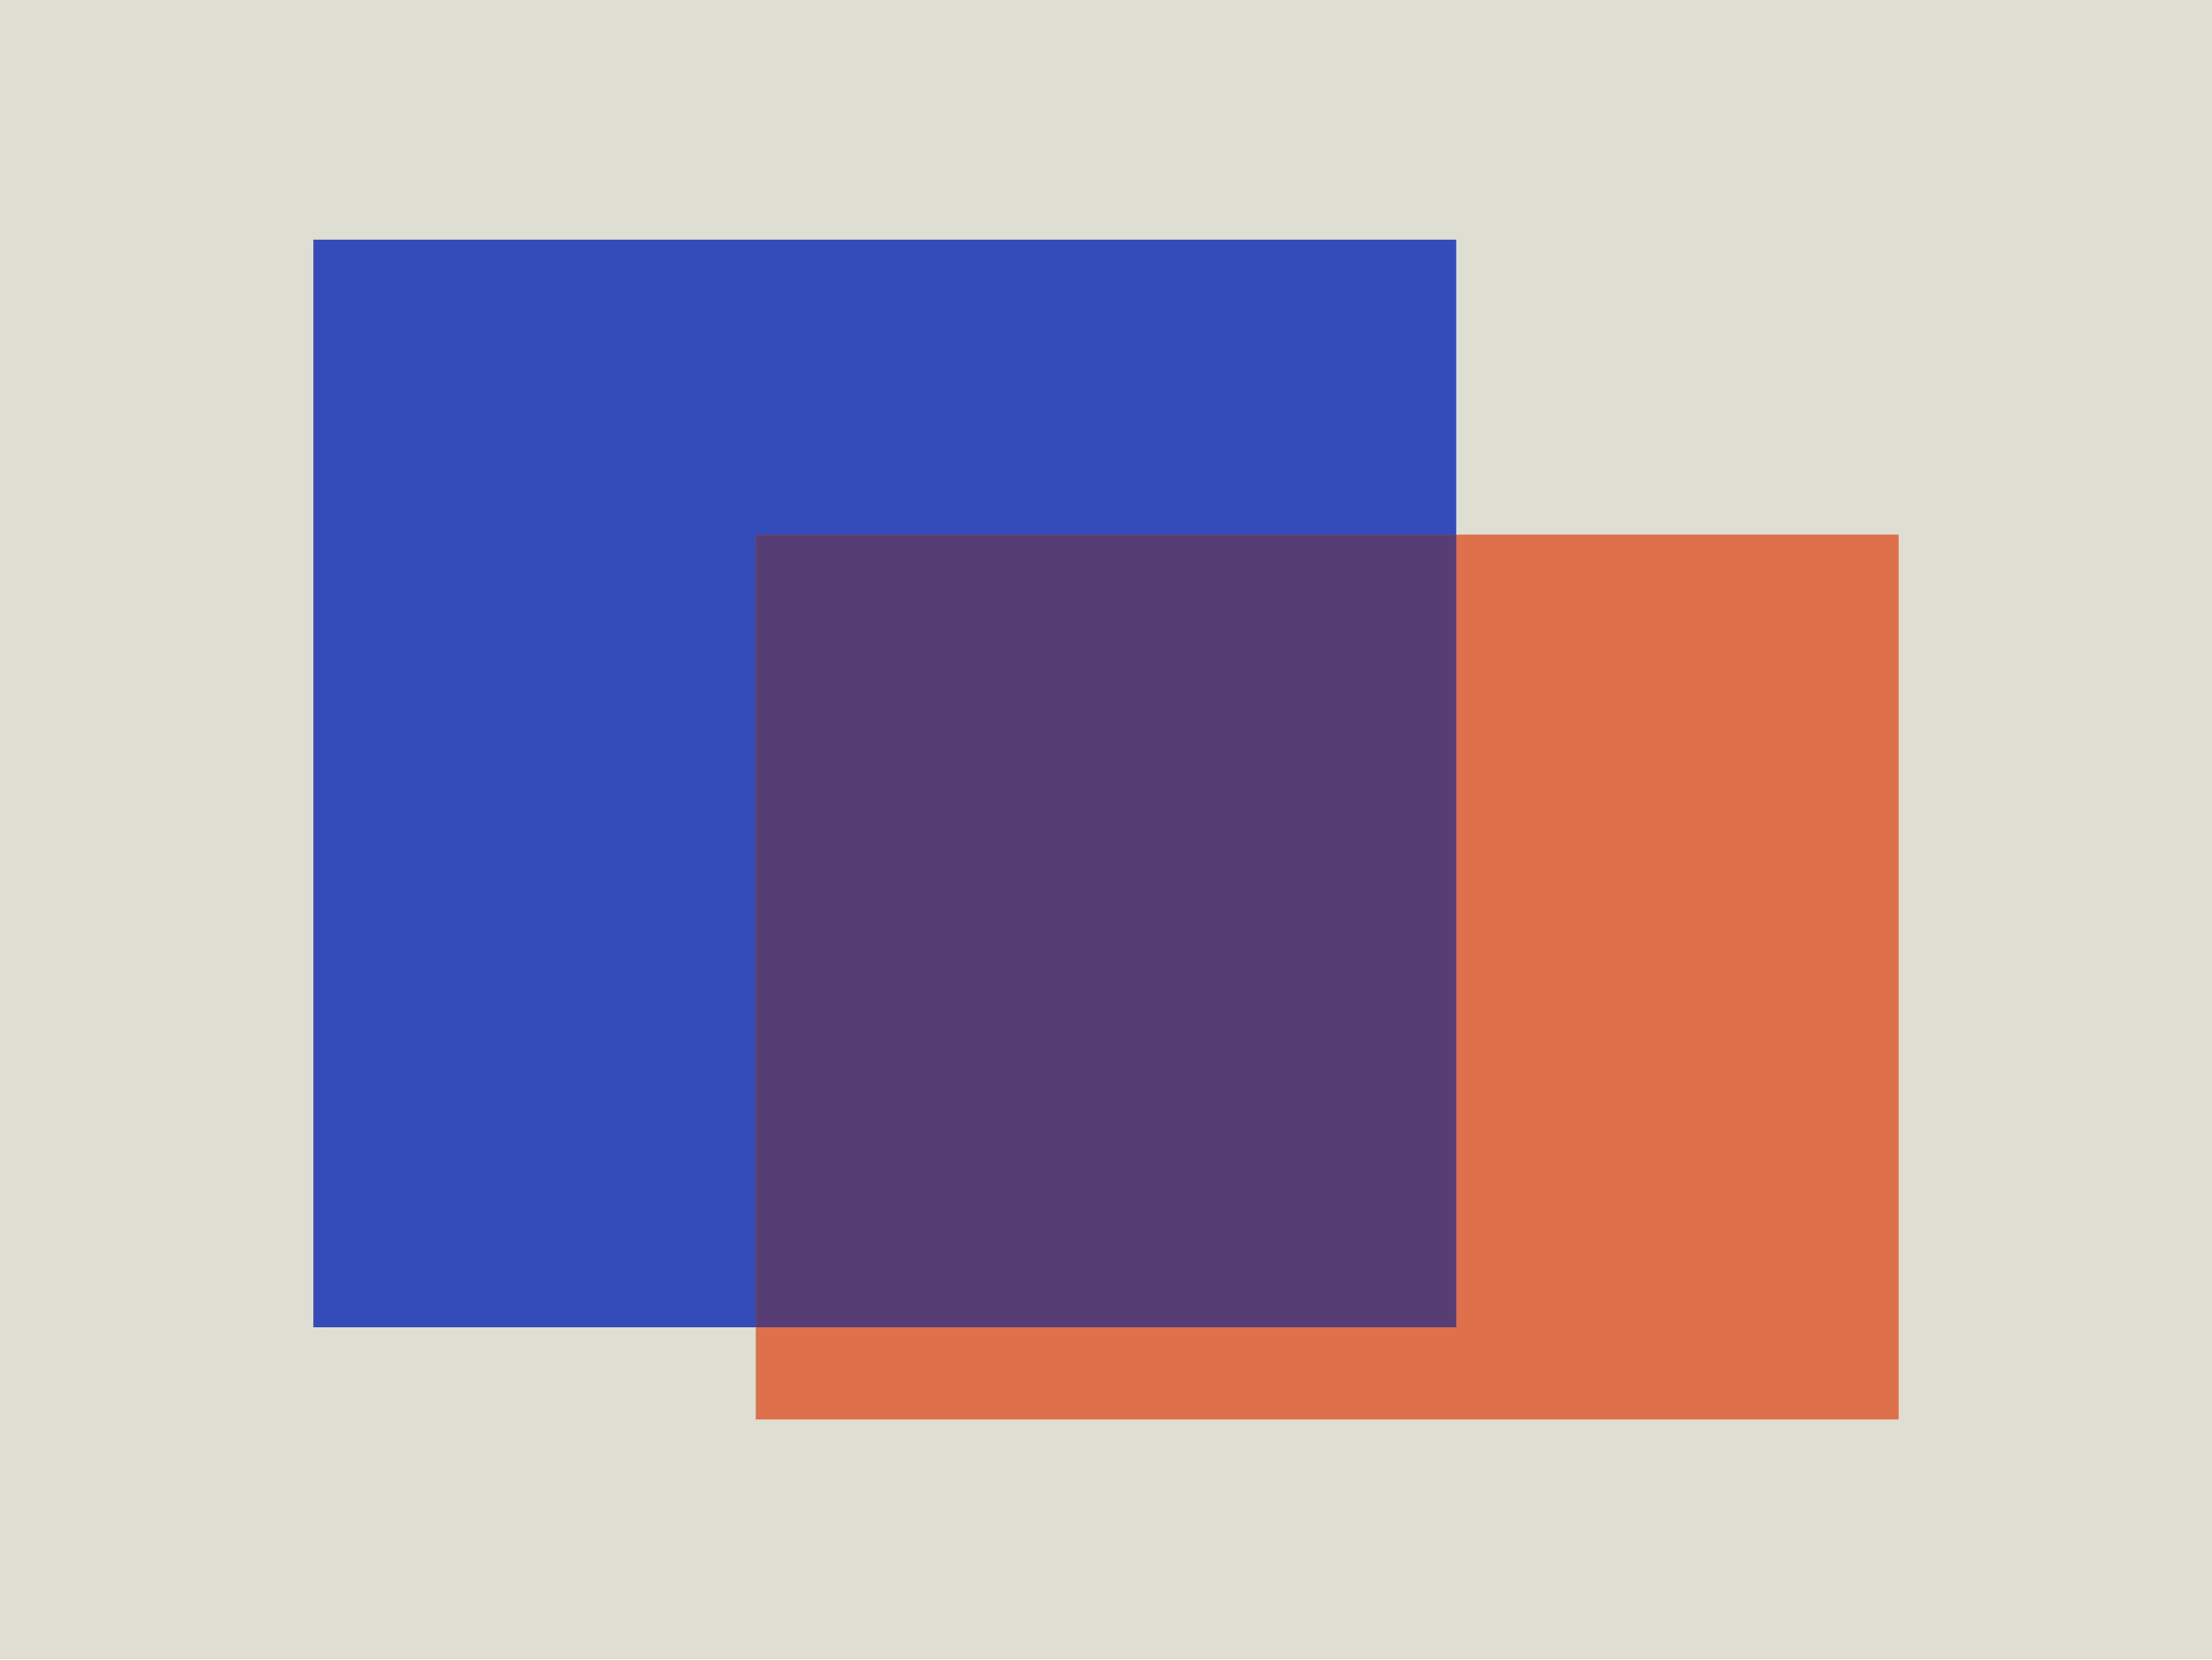
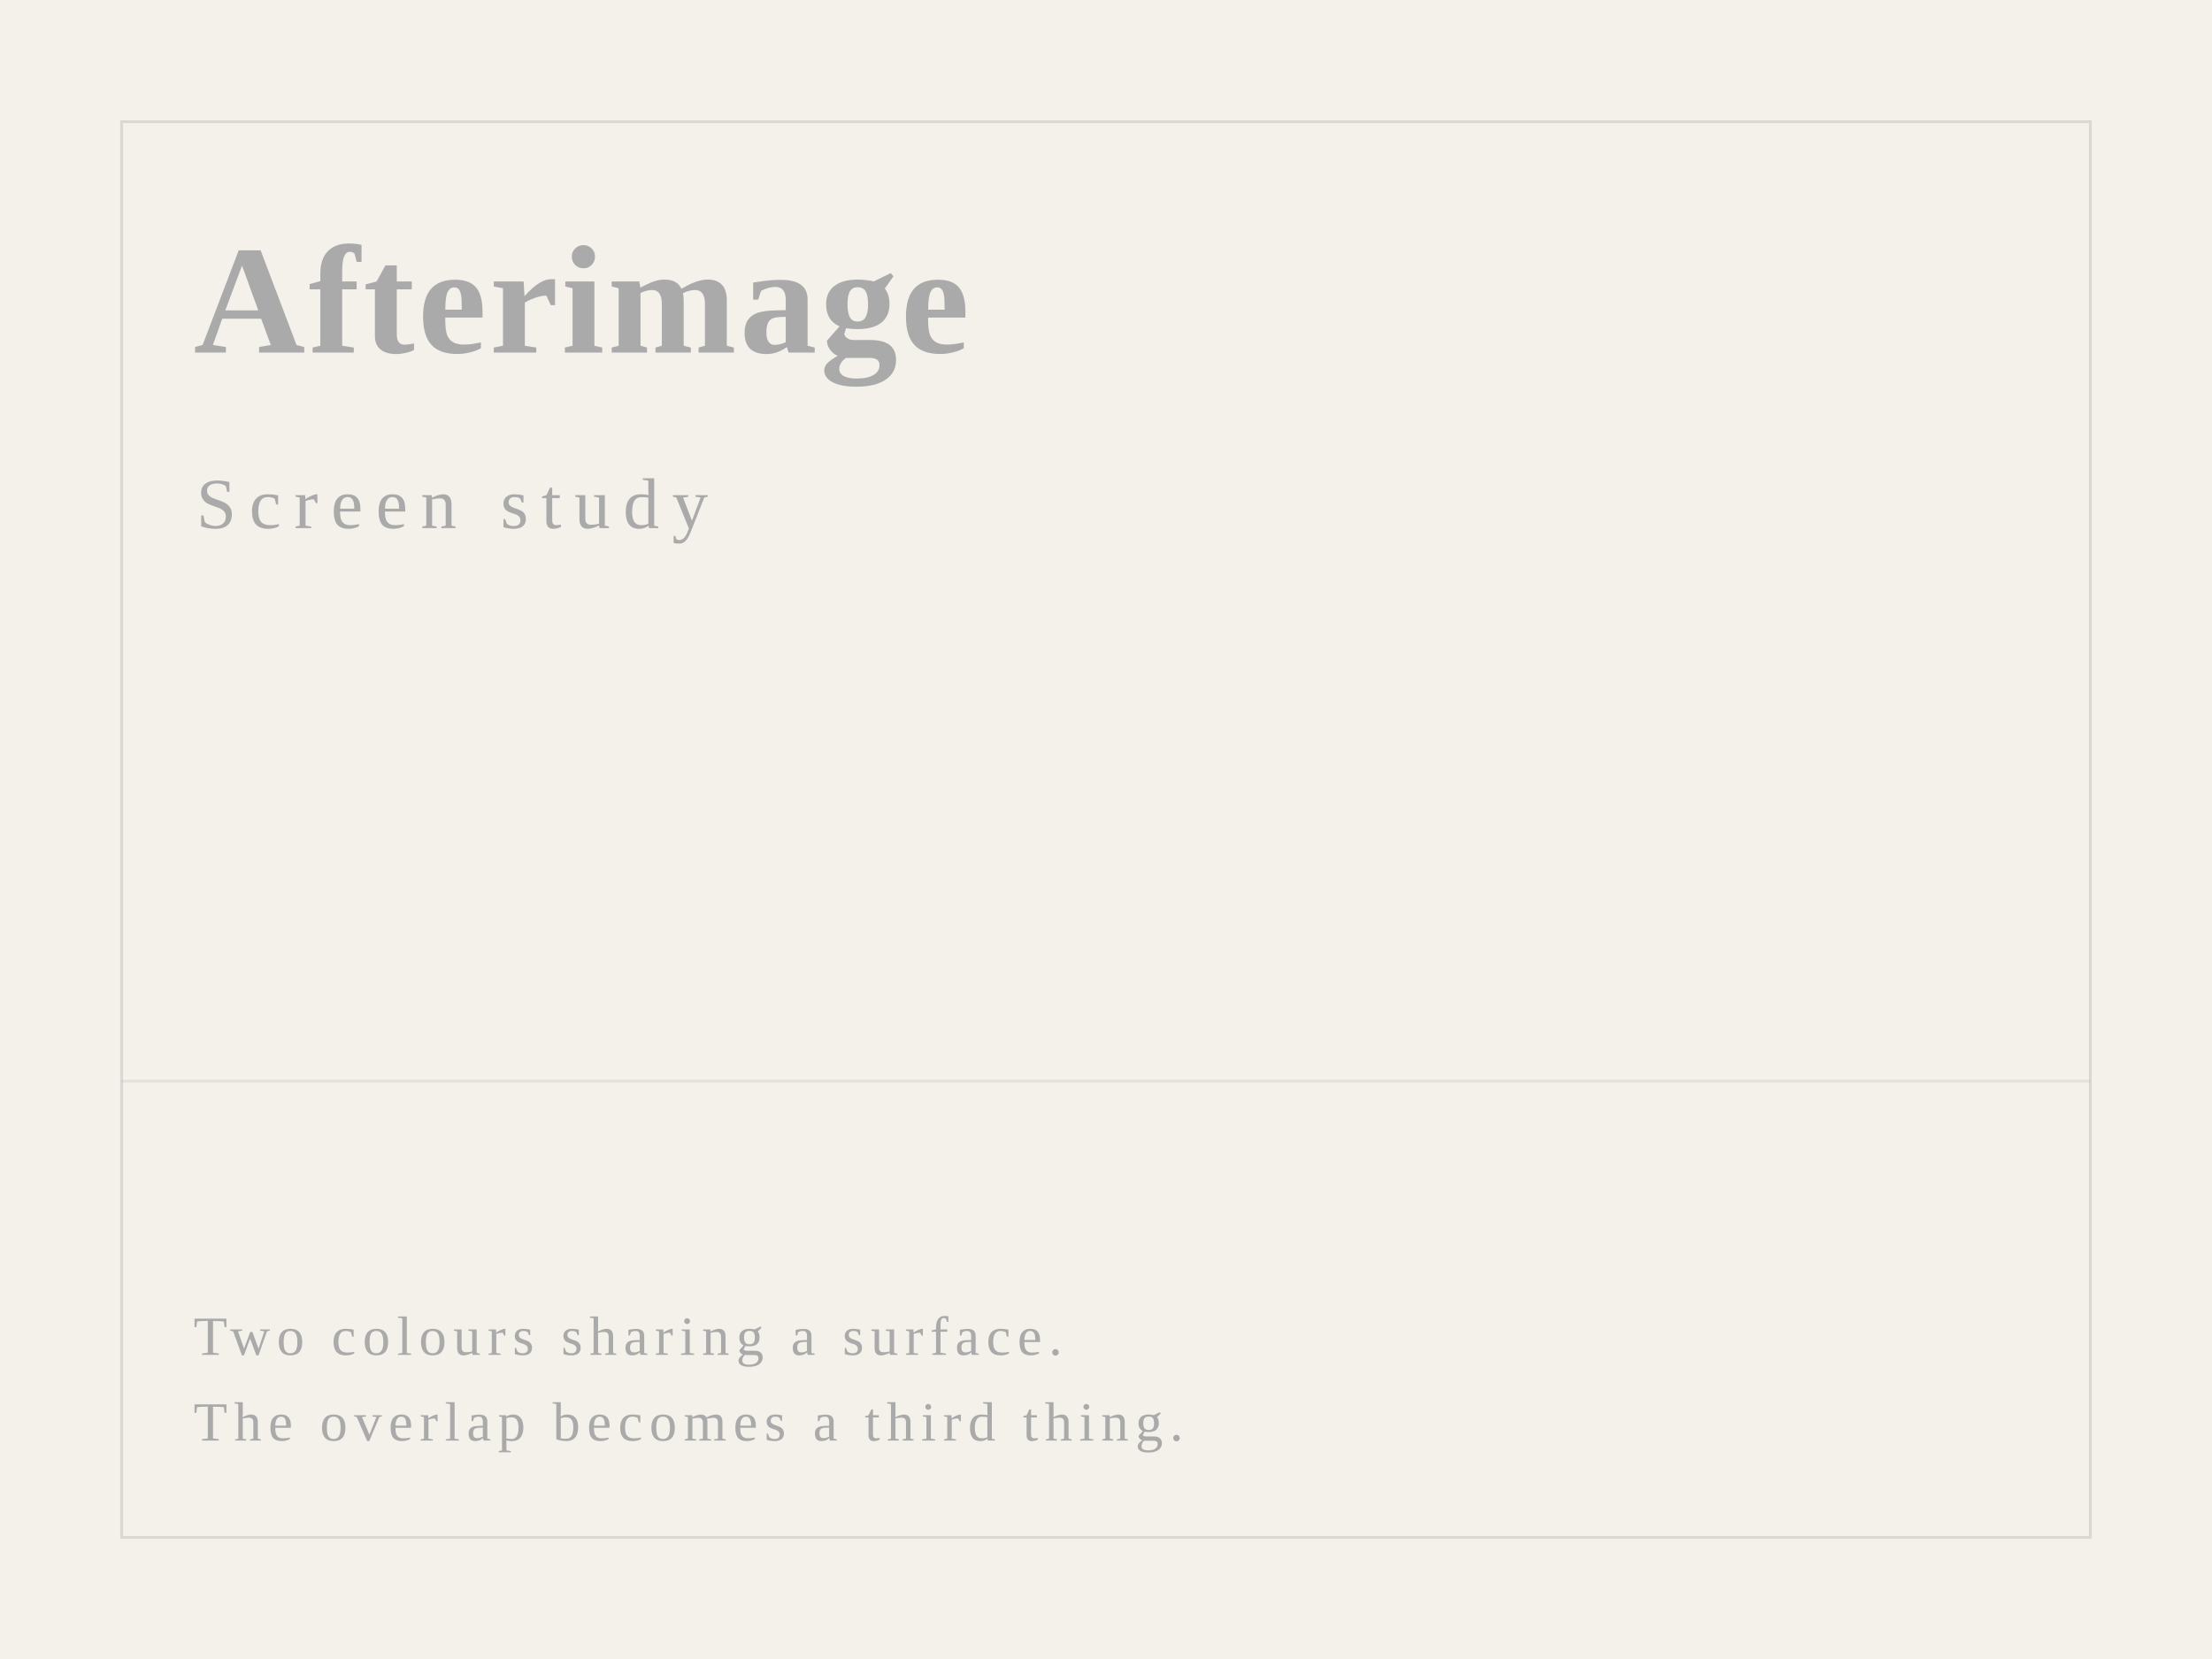
- <svg xmlns="http://www.w3.org/2000/svg" width="1200" height="900" viewBox="0 0 1200 900">
-   <rect width="1200" height="900" fill="#dedfd2" />
-   <rect x="170" y="130" width="620" height="590" fill="#344cba" />
-   <rect x="410" y="290" width="620" height="480" fill="#de704b" />
-   <path d="M410 290H790V720H410Z" fill="#563e74" />
+ <svg xmlns="http://www.w3.org/2000/svg" width="1600" height="1200" viewBox="0 0 1600 1200">
+   <rect width="1600" height="1200" fill="#f4f1eb" />
+   <rect x="88" y="88" width="1424" height="1024" fill="none" stroke="rgb(170,170,170)" stroke-width="2" opacity="0.35" />
+   <line x1="88" y1="782" x2="1512" y2="782" stroke="rgb(170,170,170)" stroke-width="2" opacity="0.22" />
+   <text x="140" y="255" fill="rgb(170,170,170)" font-family="Georgia, 'Times New Roman', serif" font-size="112" font-weight="700" letter-spacing="0.02em">Afterimage</text>
+   <text x="142" y="382" fill="rgb(170,170,170)" font-family="Georgia, 'Times New Roman', serif" font-size="52" letter-spacing="0.18em">Screen study</text>
+   <text x="140" y="980" fill="rgb(170,170,170)" font-family="Georgia, 'Times New Roman', serif" font-size="40" letter-spacing="0.12em">
+     <tspan x="140" dy="0">Two colours sharing a surface.</tspan>
+     <tspan x="140" dy="62">The overlap becomes a third thing.</tspan>
+   </text>
</svg>
